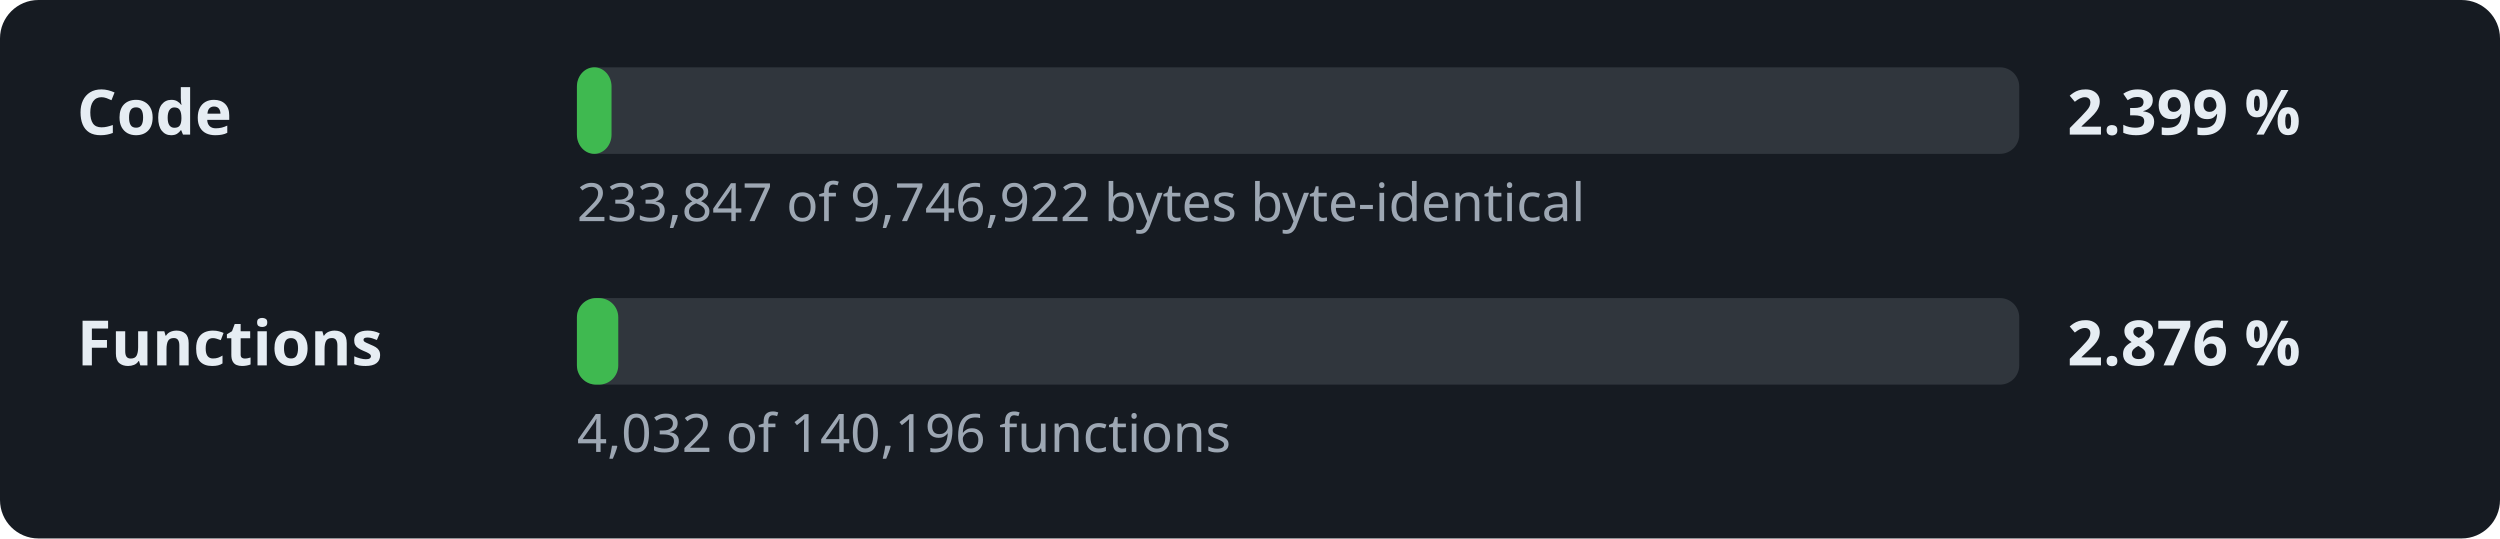
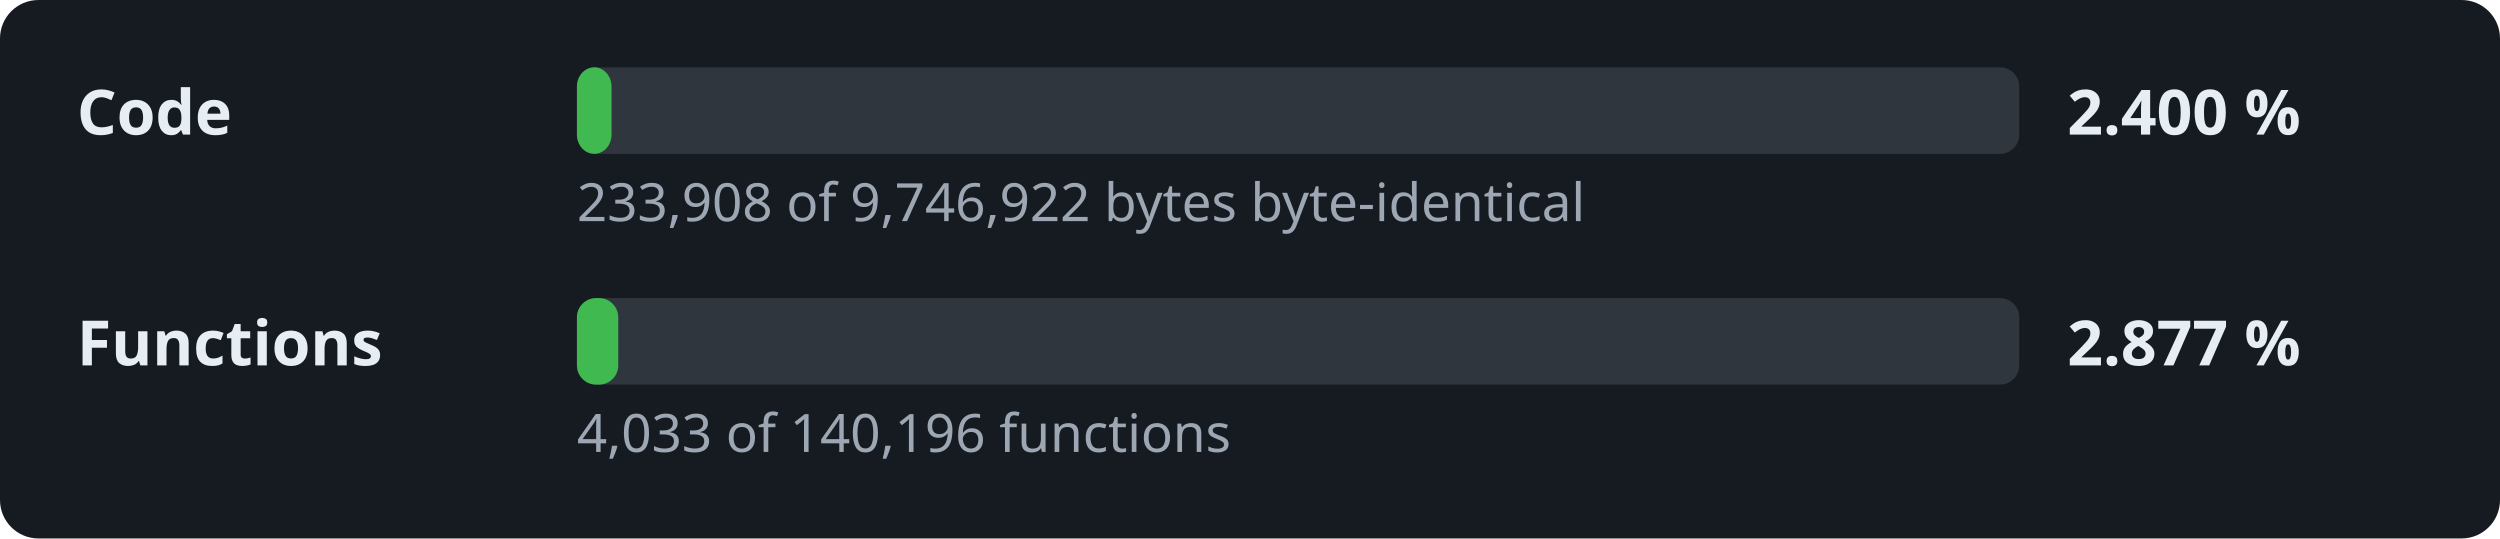
- <svg xmlns="http://www.w3.org/2000/svg" width="520" height="112" viewBox="0 0 520 112" role="img" aria-label="Decompilation progress: 2.399 % of the code">
+ <svg xmlns="http://www.w3.org/2000/svg" width="520" height="112" viewBox="0 0 520 112" role="img" aria-label="Decompilation progress: 2.400 % of the code">
  <style>.l,.v{font:600 13px sans-serif;fill:#e6edf3}.d{font:11px sans-serif;fill:#9da7b3}.t{fill:#30363d}.f{fill:#3fb950}</style>
  <rect width="520" height="112" rx="8" fill="#161b22" />
  <text x="16" y="28" class="l">Code</text>
  <rect x="120" y="14" width="300" height="18" rx="4" class="t" />
  <rect x="120" y="14" width="7.2" height="18" rx="4" class="f" />
-   <text x="430" y="28" class="v">2.399 %</text>
-   <text x="120" y="46" class="d">233,847 of 9,746,922 bytes byte-identical</text>
+   <text x="430" y="28" class="v">2.400 %</text>
+   <text x="120" y="46" class="d">233,908 of 9,746,922 bytes byte-identical</text>
  <text x="16" y="76" class="l">Functions</text>
  <rect x="120" y="62" width="300" height="18" rx="4" class="t" />
  <rect x="120" y="62" width="8.6" height="18" rx="4" class="f" />
-   <text x="430" y="76" class="v">2.876 %</text>
-   <text x="120" y="94" class="d">4,032 of 140,196 functions</text>
+   <text x="430" y="76" class="v">2.877 %</text>
+   <text x="120" y="94" class="d">4,033 of 140,196 functions</text>
</svg>
